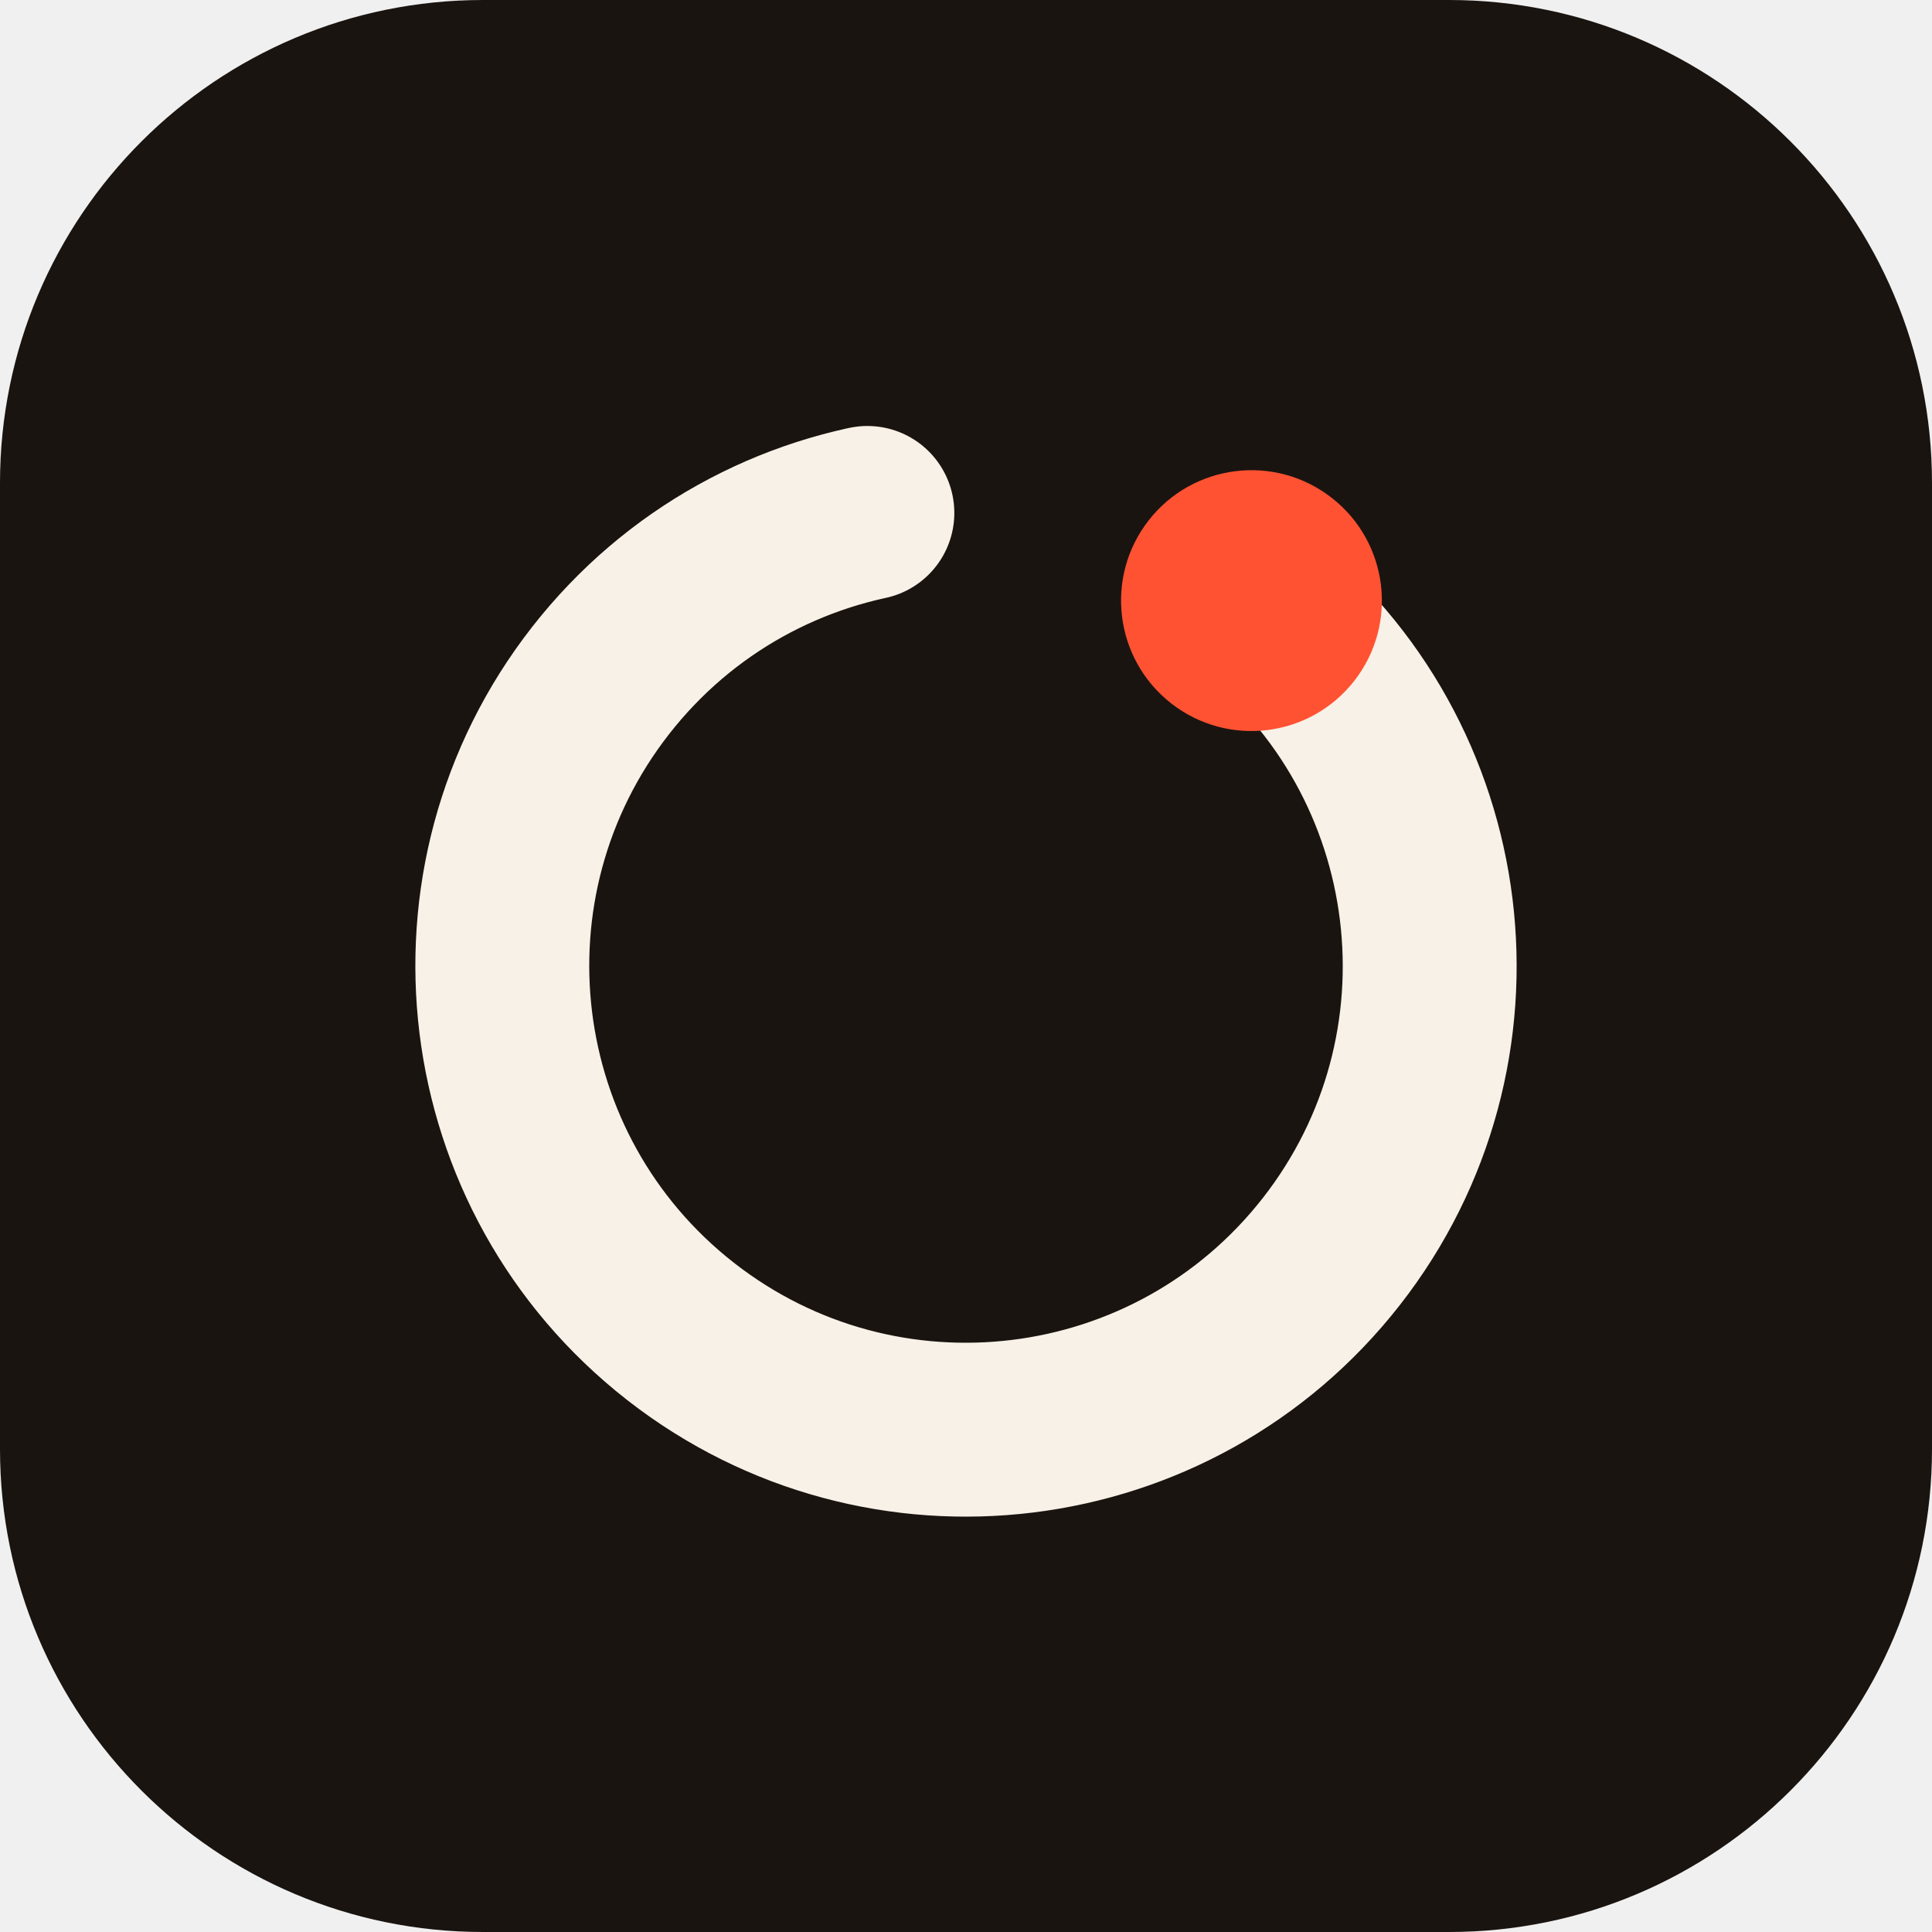
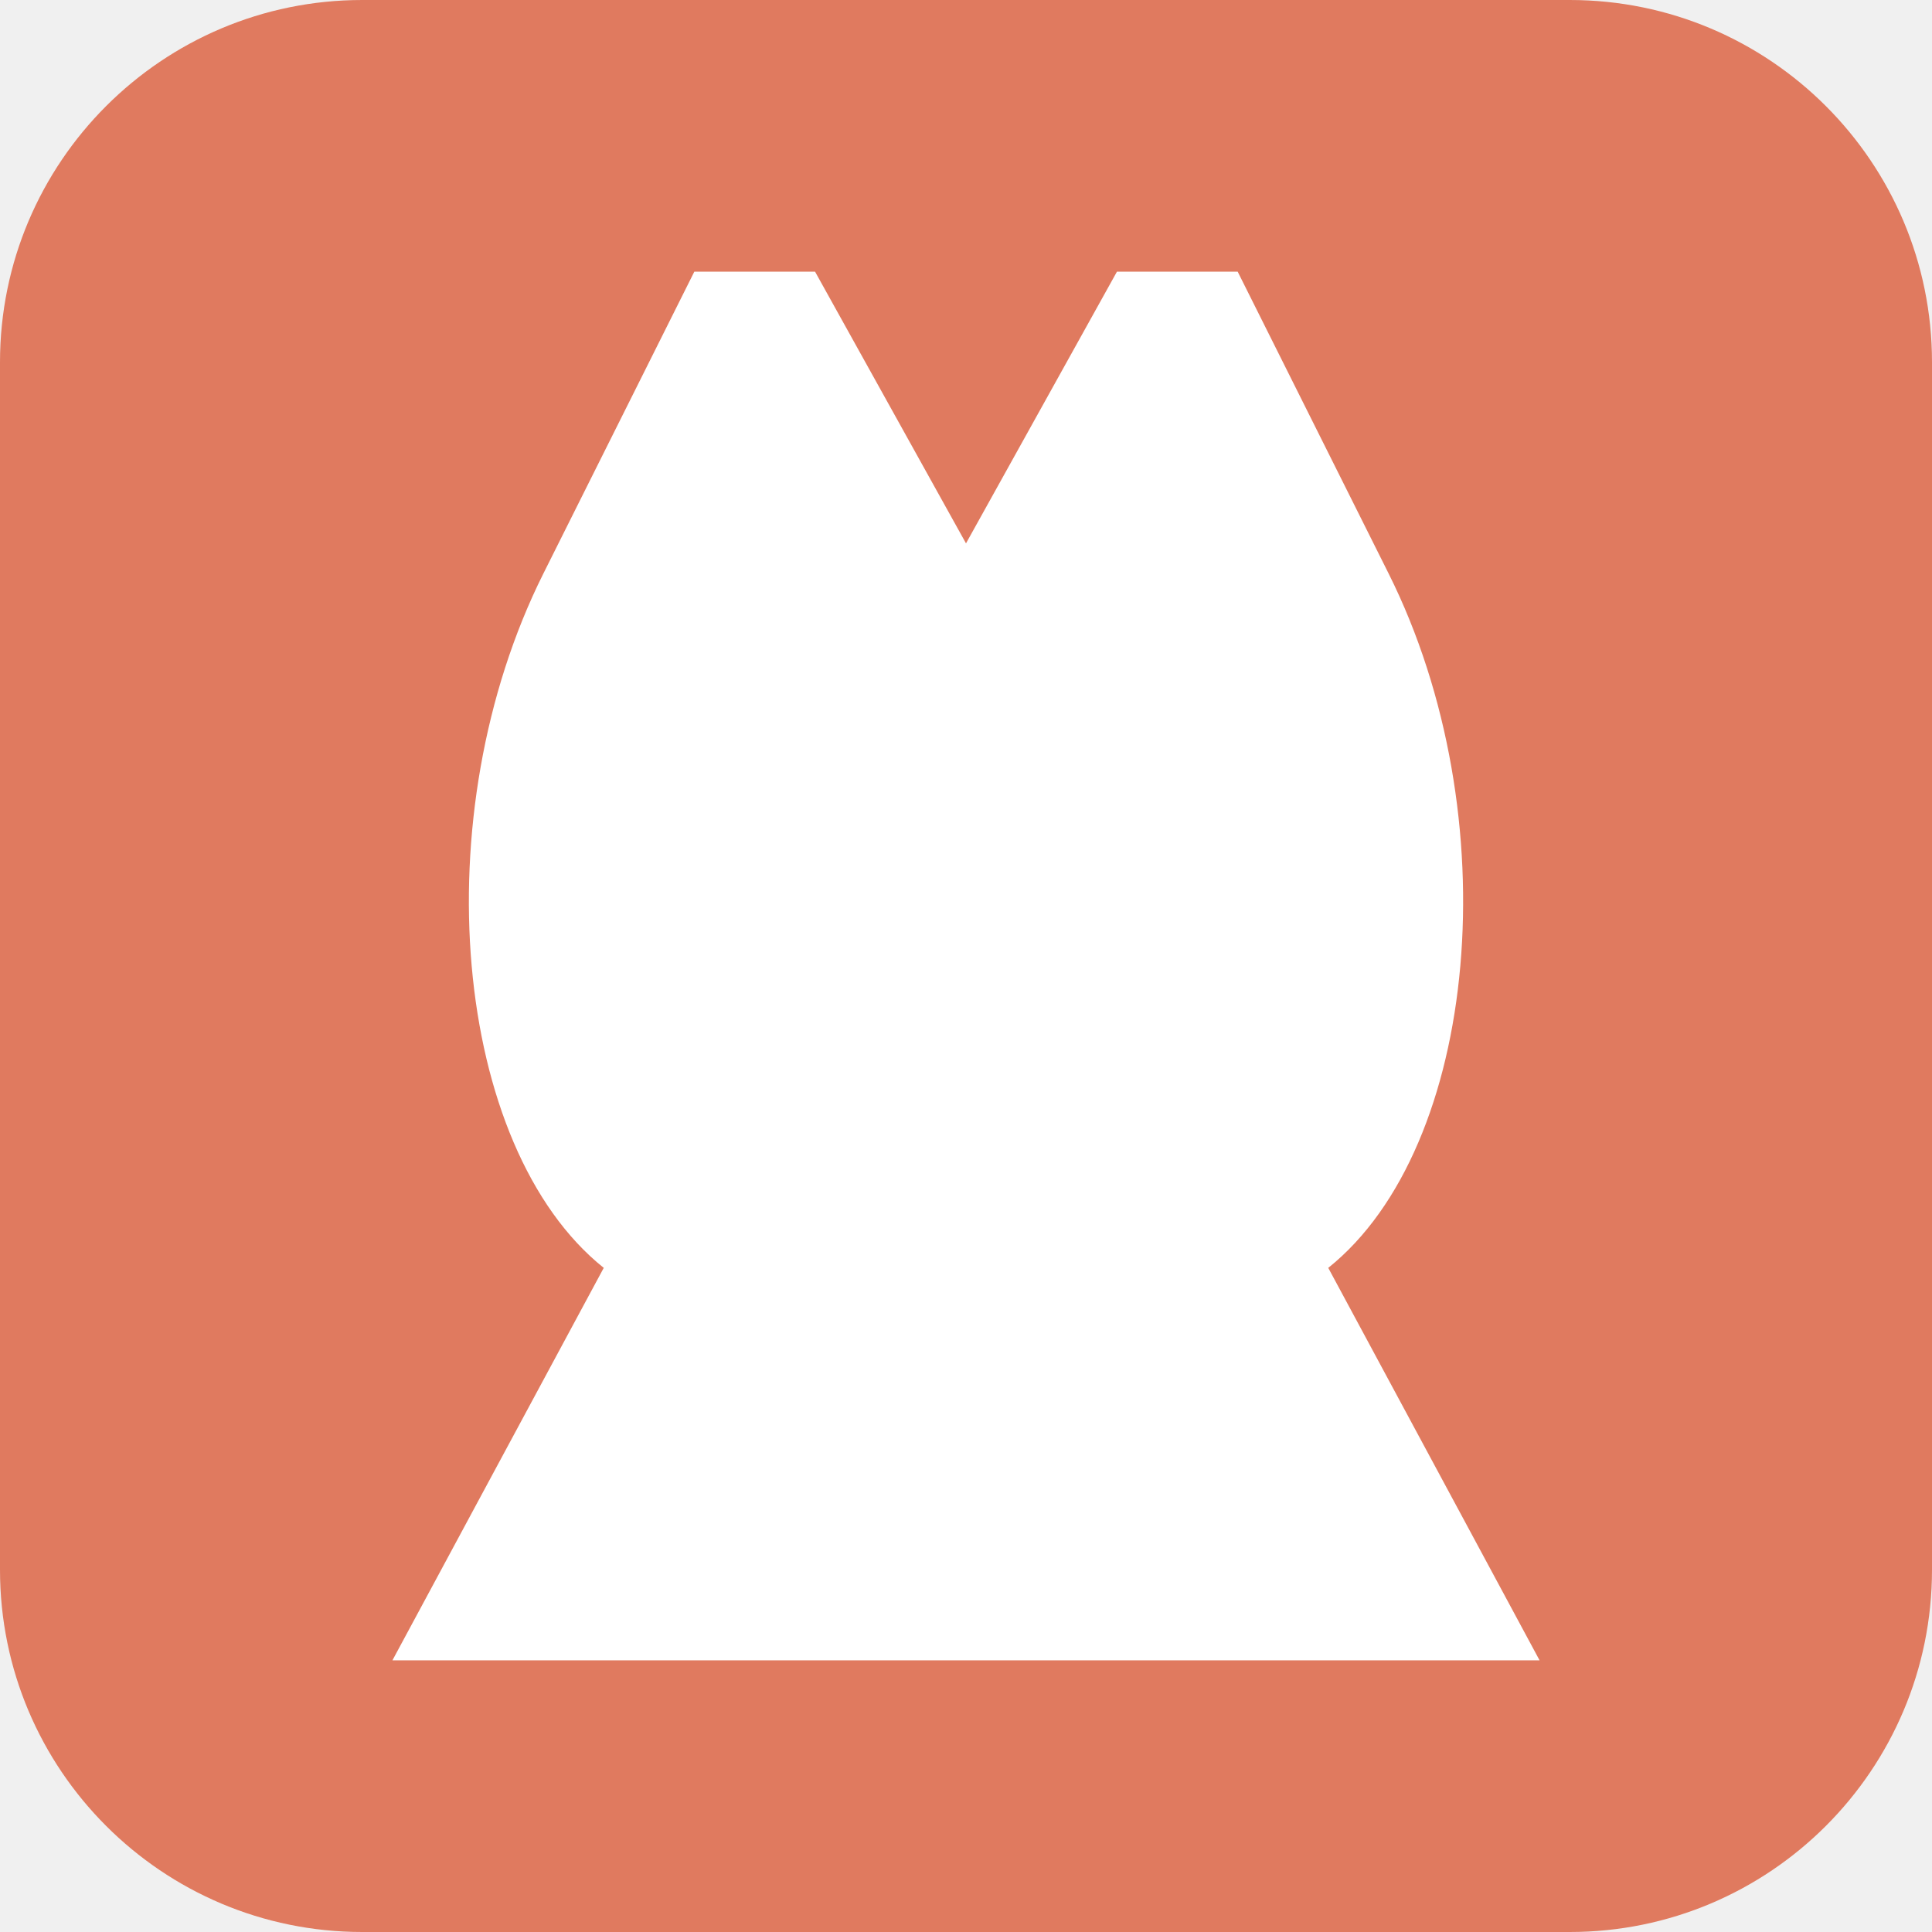
<svg xmlns="http://www.w3.org/2000/svg" viewBox="0 0 32 32">
-   <rect width="32" height="32" rx="8" fill="#1A1410" />
-   <g transform="translate(4 4) scale(0.24)">
-     <g transform="rotate(-52 50 50)">
-       <circle cx="50" cy="50" r="32" fill="none" stroke="#F7F1E7" stroke-width="12" stroke-linecap="round" stroke-dasharray="173 28" />
-       <circle cx="82" cy="50" r="9" fill="#FF5232" />
-     </g>
-   </g>
+   <rect width="32" height="32" rx="6" fill="#E07A5F" />
+   <path d="M 11.5,4.5 L 13.5,4.5 L 16,9 L 18.5,4.5 L 20.5,4.5 L 23,9.5 C 25,13.5 24.5,19 22,21 L 25.5,27.5 L 6.5,27.5 L 10,21 C 7.5,19 7,13.5 9,9.5 Z" fill="white" />
</svg>
